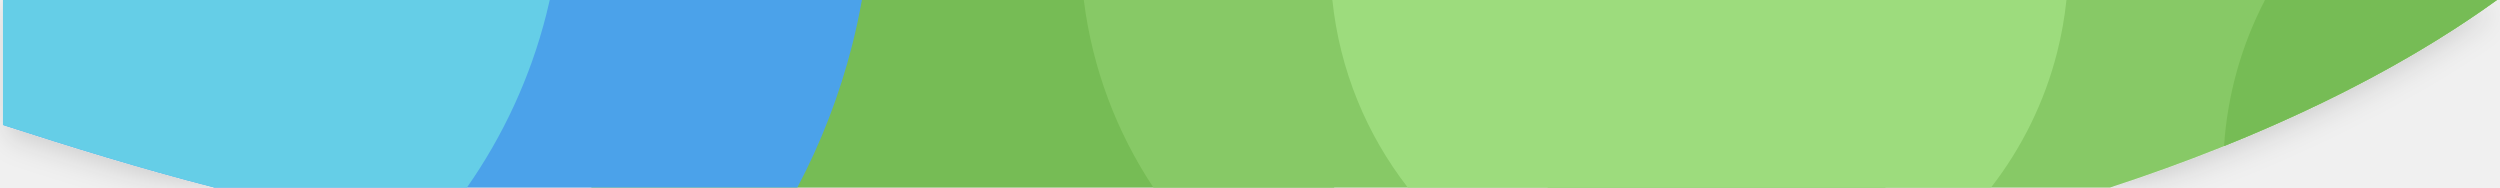
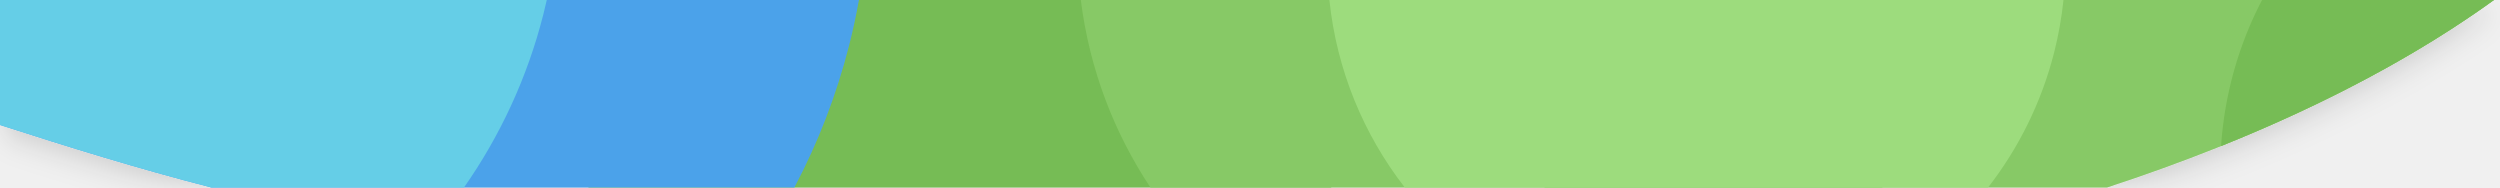
<svg xmlns="http://www.w3.org/2000/svg" xmlns:xlink="http://www.w3.org/1999/xlink" width="840px" height="63px" viewBox="0 0 840 63" version="1.1">
  <defs>
    <filter x="-2.7%" y="-36.5%" width="105.5%" height="173.0%" filterUnits="objectBoundingBox" id="filter-1">
      <feOffset dx="0" dy="2" in="SourceAlpha" result="shadowOffsetOuter1" />
      <feGaussianBlur stdDeviation="5" in="shadowOffsetOuter1" result="shadowBlurOuter1" />
      <feColorMatrix values="0 0 0 0 0   0 0 0 0 0   0 0 0 0 0  0 0 0 0.15 0" type="matrix" in="shadowBlurOuter1" result="shadowMatrixOuter1" />
      <feMerge>
        <feMergeNode in="shadowMatrixOuter1" />
        <feMergeNode in="SourceGraphic" />
      </feMerge>
    </filter>
    <path d="M746.28,49.105 C747.453,31.481 752.294,14.861 760.046,6.57252031e-14 L838.001,1.50576946e-05 C812.544,18.424 781.374,35.001 746.28,49.105 Z" id="path-2" />
  </defs>
  <g id="Elements/Background-search/Desktop/Maps" stroke="none" stroke-width="1" fill="none" fill-rule="evenodd">
-     <g id="Group" filter="url(#filter-1)" transform="translate(0.998882, 0)">
+     <g id="Group" filter="url(#filter-1)">
      <path d="M8.52651283e-13,1.50576944e-05 L838.001,1.50576944e-05 C803.619,24.883 758.819,46.397 708.001,63 L71.001,63 C46.495,56.715 23.029,49.441 8.52651283e-13,42 L8.52651283e-13,1.50576944e-05 Z" id="container" fill="#00FFC1" fill-rule="nonzero" opacity="0" />
      <path d="M197.719,63 C197.244,58.565 197.001,54.061 197.001,49.5 C197.001,31.922 200.615,15.188 207.141,1.50576946e-05 L437.862,1.50576946e-05 C444.387,15.188 448.001,31.922 448.001,49.5 C448.001,54.061 447.758,58.565 447.283,63 L197.719,63 Z" id="Combined-Shape" fill="#76BC54" fill-rule="nonzero" />
      <path d="M288.604,1.50576963e-05 C287.693,5.099 286.605,10.136 285.346,15.105 C281.079,31.938 274.849,47.989 266.915,63 L71.001,63 C46.495,56.715 23.029,49.441 -3.69482223e-13,42 L-3.69482223e-13,1.50576946e-05 L288.604,1.50576946e-05 Z" id="Combined-Shape" fill="#4BA2EA" fill-rule="nonzero" />
      <path d="M183.715,1.70929621e-05 C183.351,1.632 182.964,3.255 182.554,4.87 C177.197,26.008 168.056,45.639 155.896,63 L71.001,63 C46.495,56.715 23.029,49.441 -4.26325641e-14,42 L-4.26325641e-14,1.50576945e-05 L183.715,1.50576945e-05 Z" id="Combined-Shape" fill="#65CEE7" fill-rule="nonzero" />
      <path d="M519.001,1.50576944e-05 C589.83,1.50576944e-05 696.164,1.50576944e-05 838.001,1.50576944e-05 C803.619,24.883 758.819,46.397 708.001,63 C624.16,62.986 561.16,62.986 519.001,63 L519.001,1.50576944e-05 Z" id="Oval-8" fill="#87C966" fill-rule="nonzero" />
      <path d="M386.543,63 C374.26,44.506 366.038,23.082 363.15,1.50576945e-05 L655.852,1.50576946e-05 C655.092,6.073 653.963,12.032 652.488,17.853 C648.356,34.153 641.51,49.372 632.459,63 L386.543,63 Z" id="Combined-Shape" fill="#87C966" fill-rule="nonzero" />
      <path d="M472.014,63 C458.209,45.227 449.133,23.597 446.674,1.50576946e-05 L693.328,1.50576946e-05 C692.704,5.991 691.653,11.855 690.207,17.561 C685.956,34.331 678.288,49.739 667.988,63 L472.014,63 Z" id="Combined-Shape" fill="#9DDC7D" fill-rule="nonzero" />
      <mask id="mask-3" fill="white">
        <use xlink:href="#path-2" />
      </mask>
      <use id="Combined-Shape" fill="#76BC54" fill-rule="nonzero" xlink:href="#path-2" />
    </g>
  </g>
</svg>
